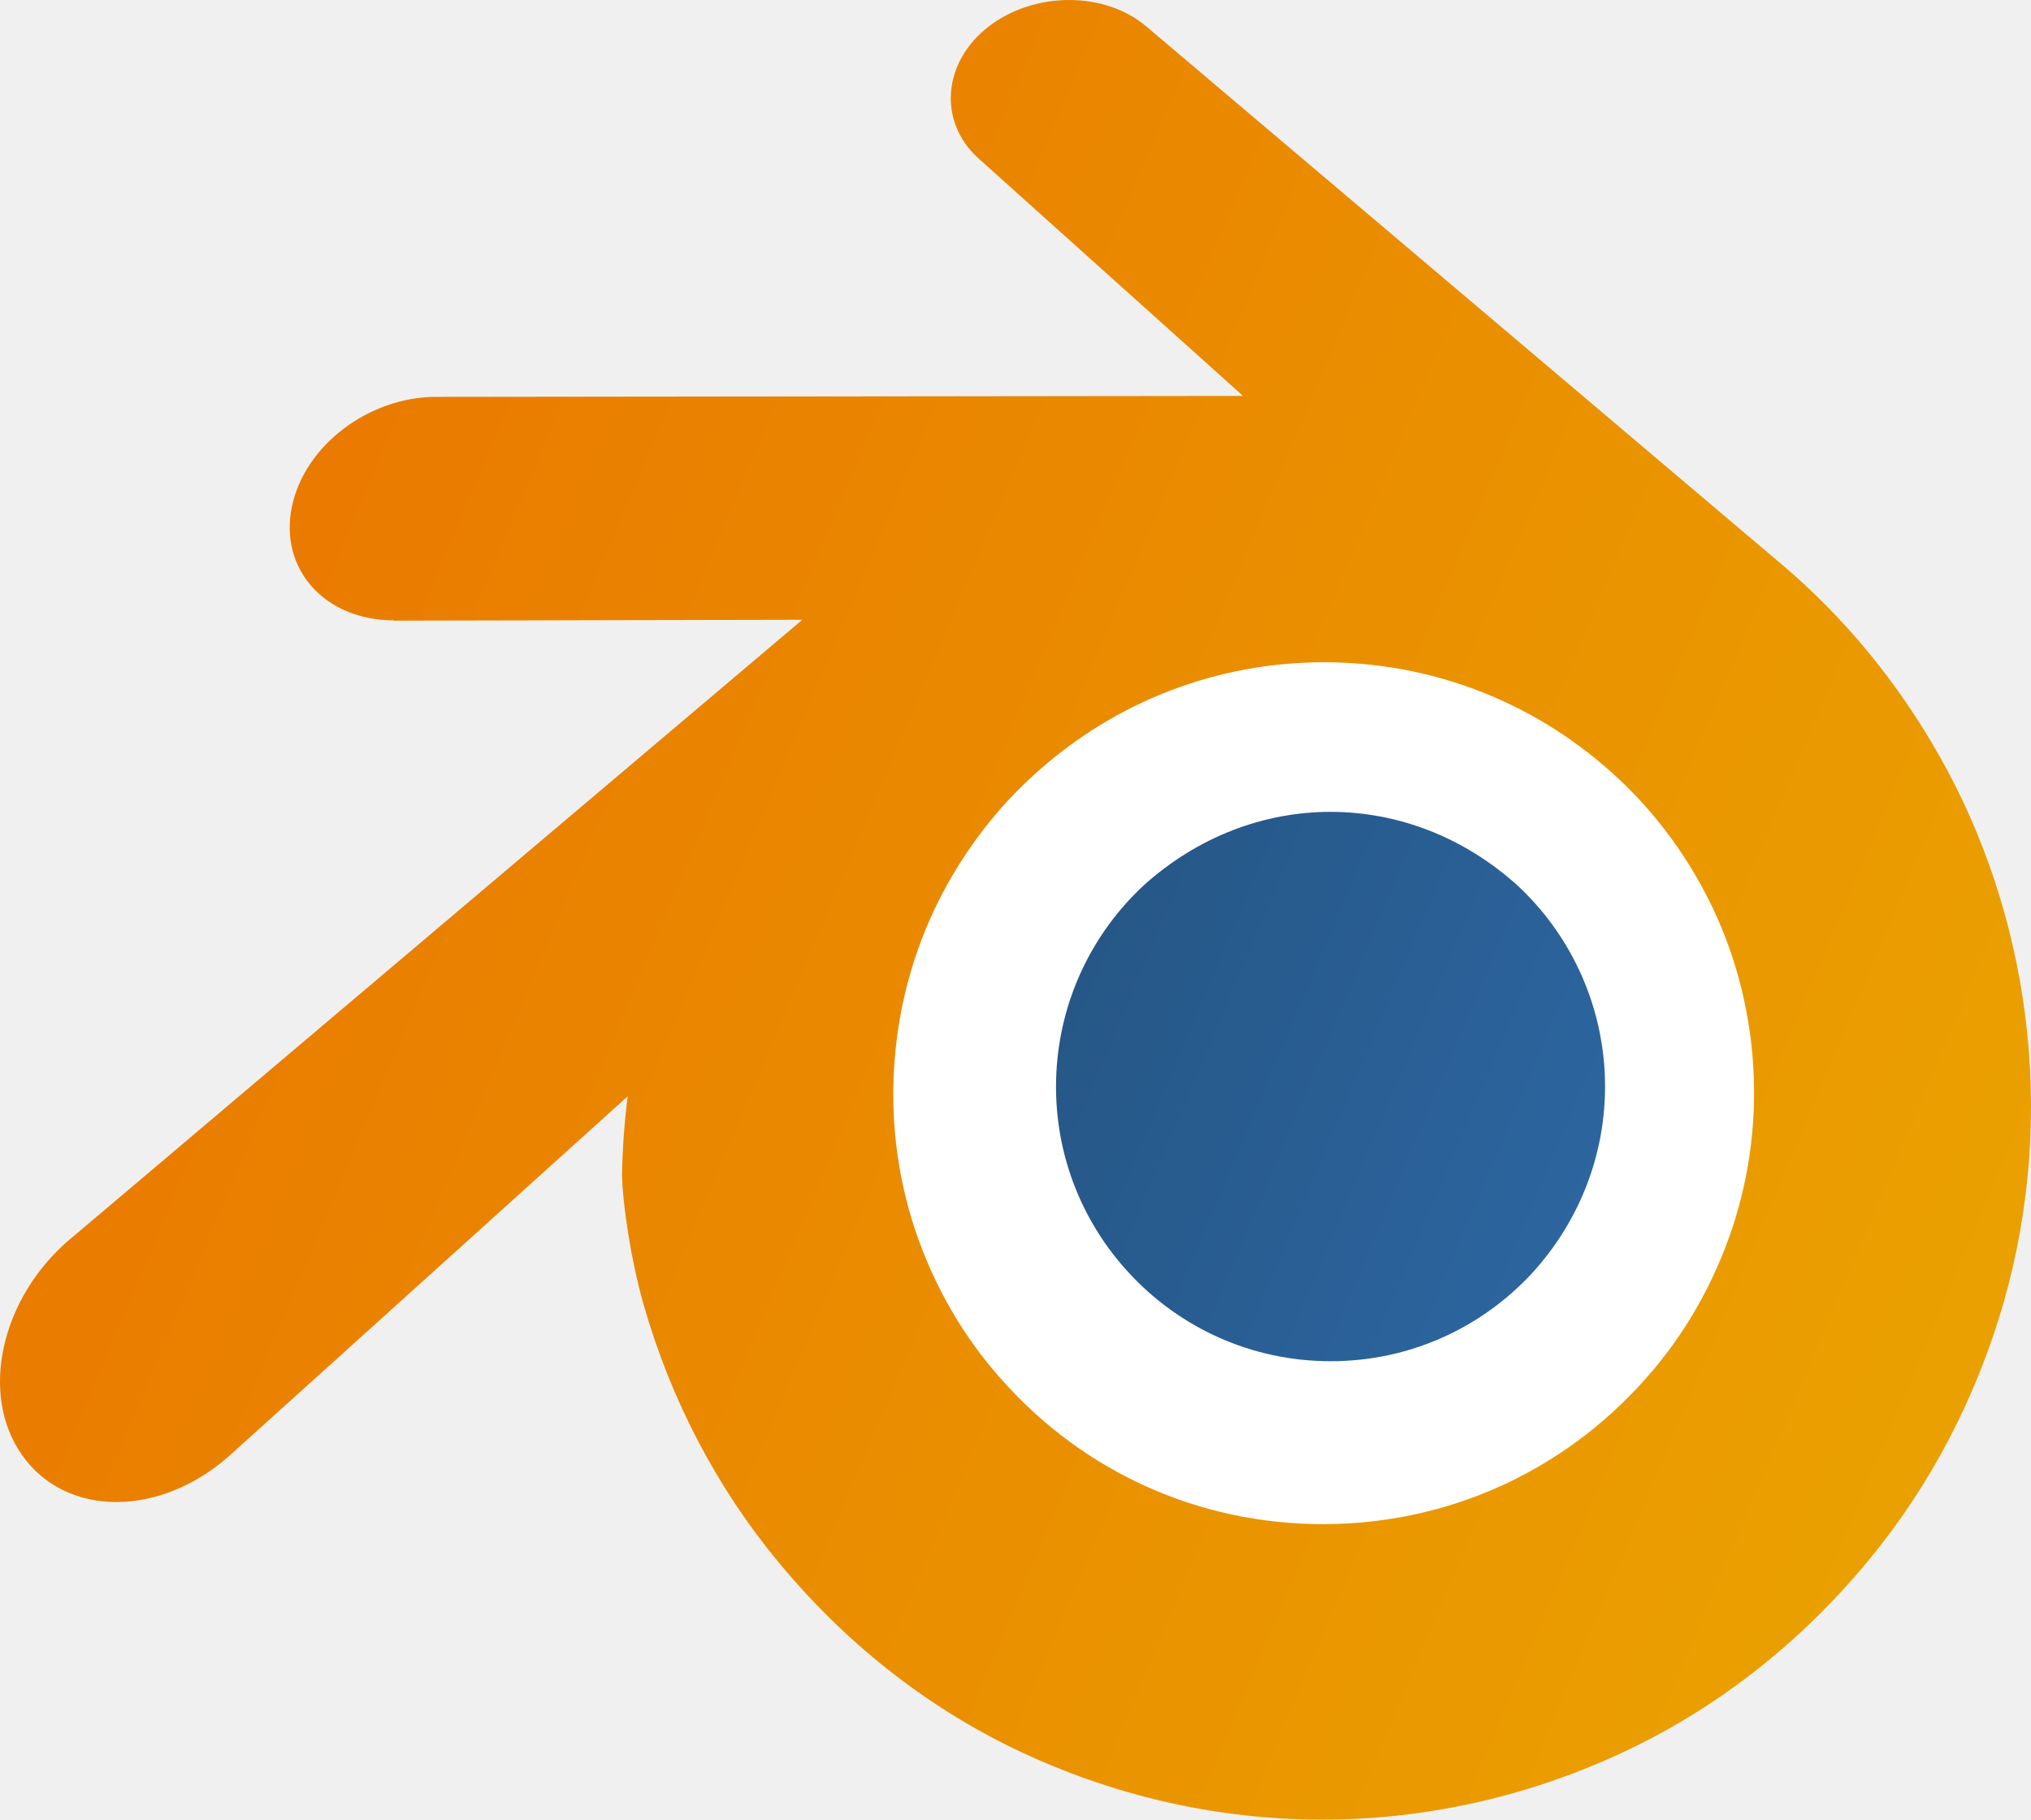
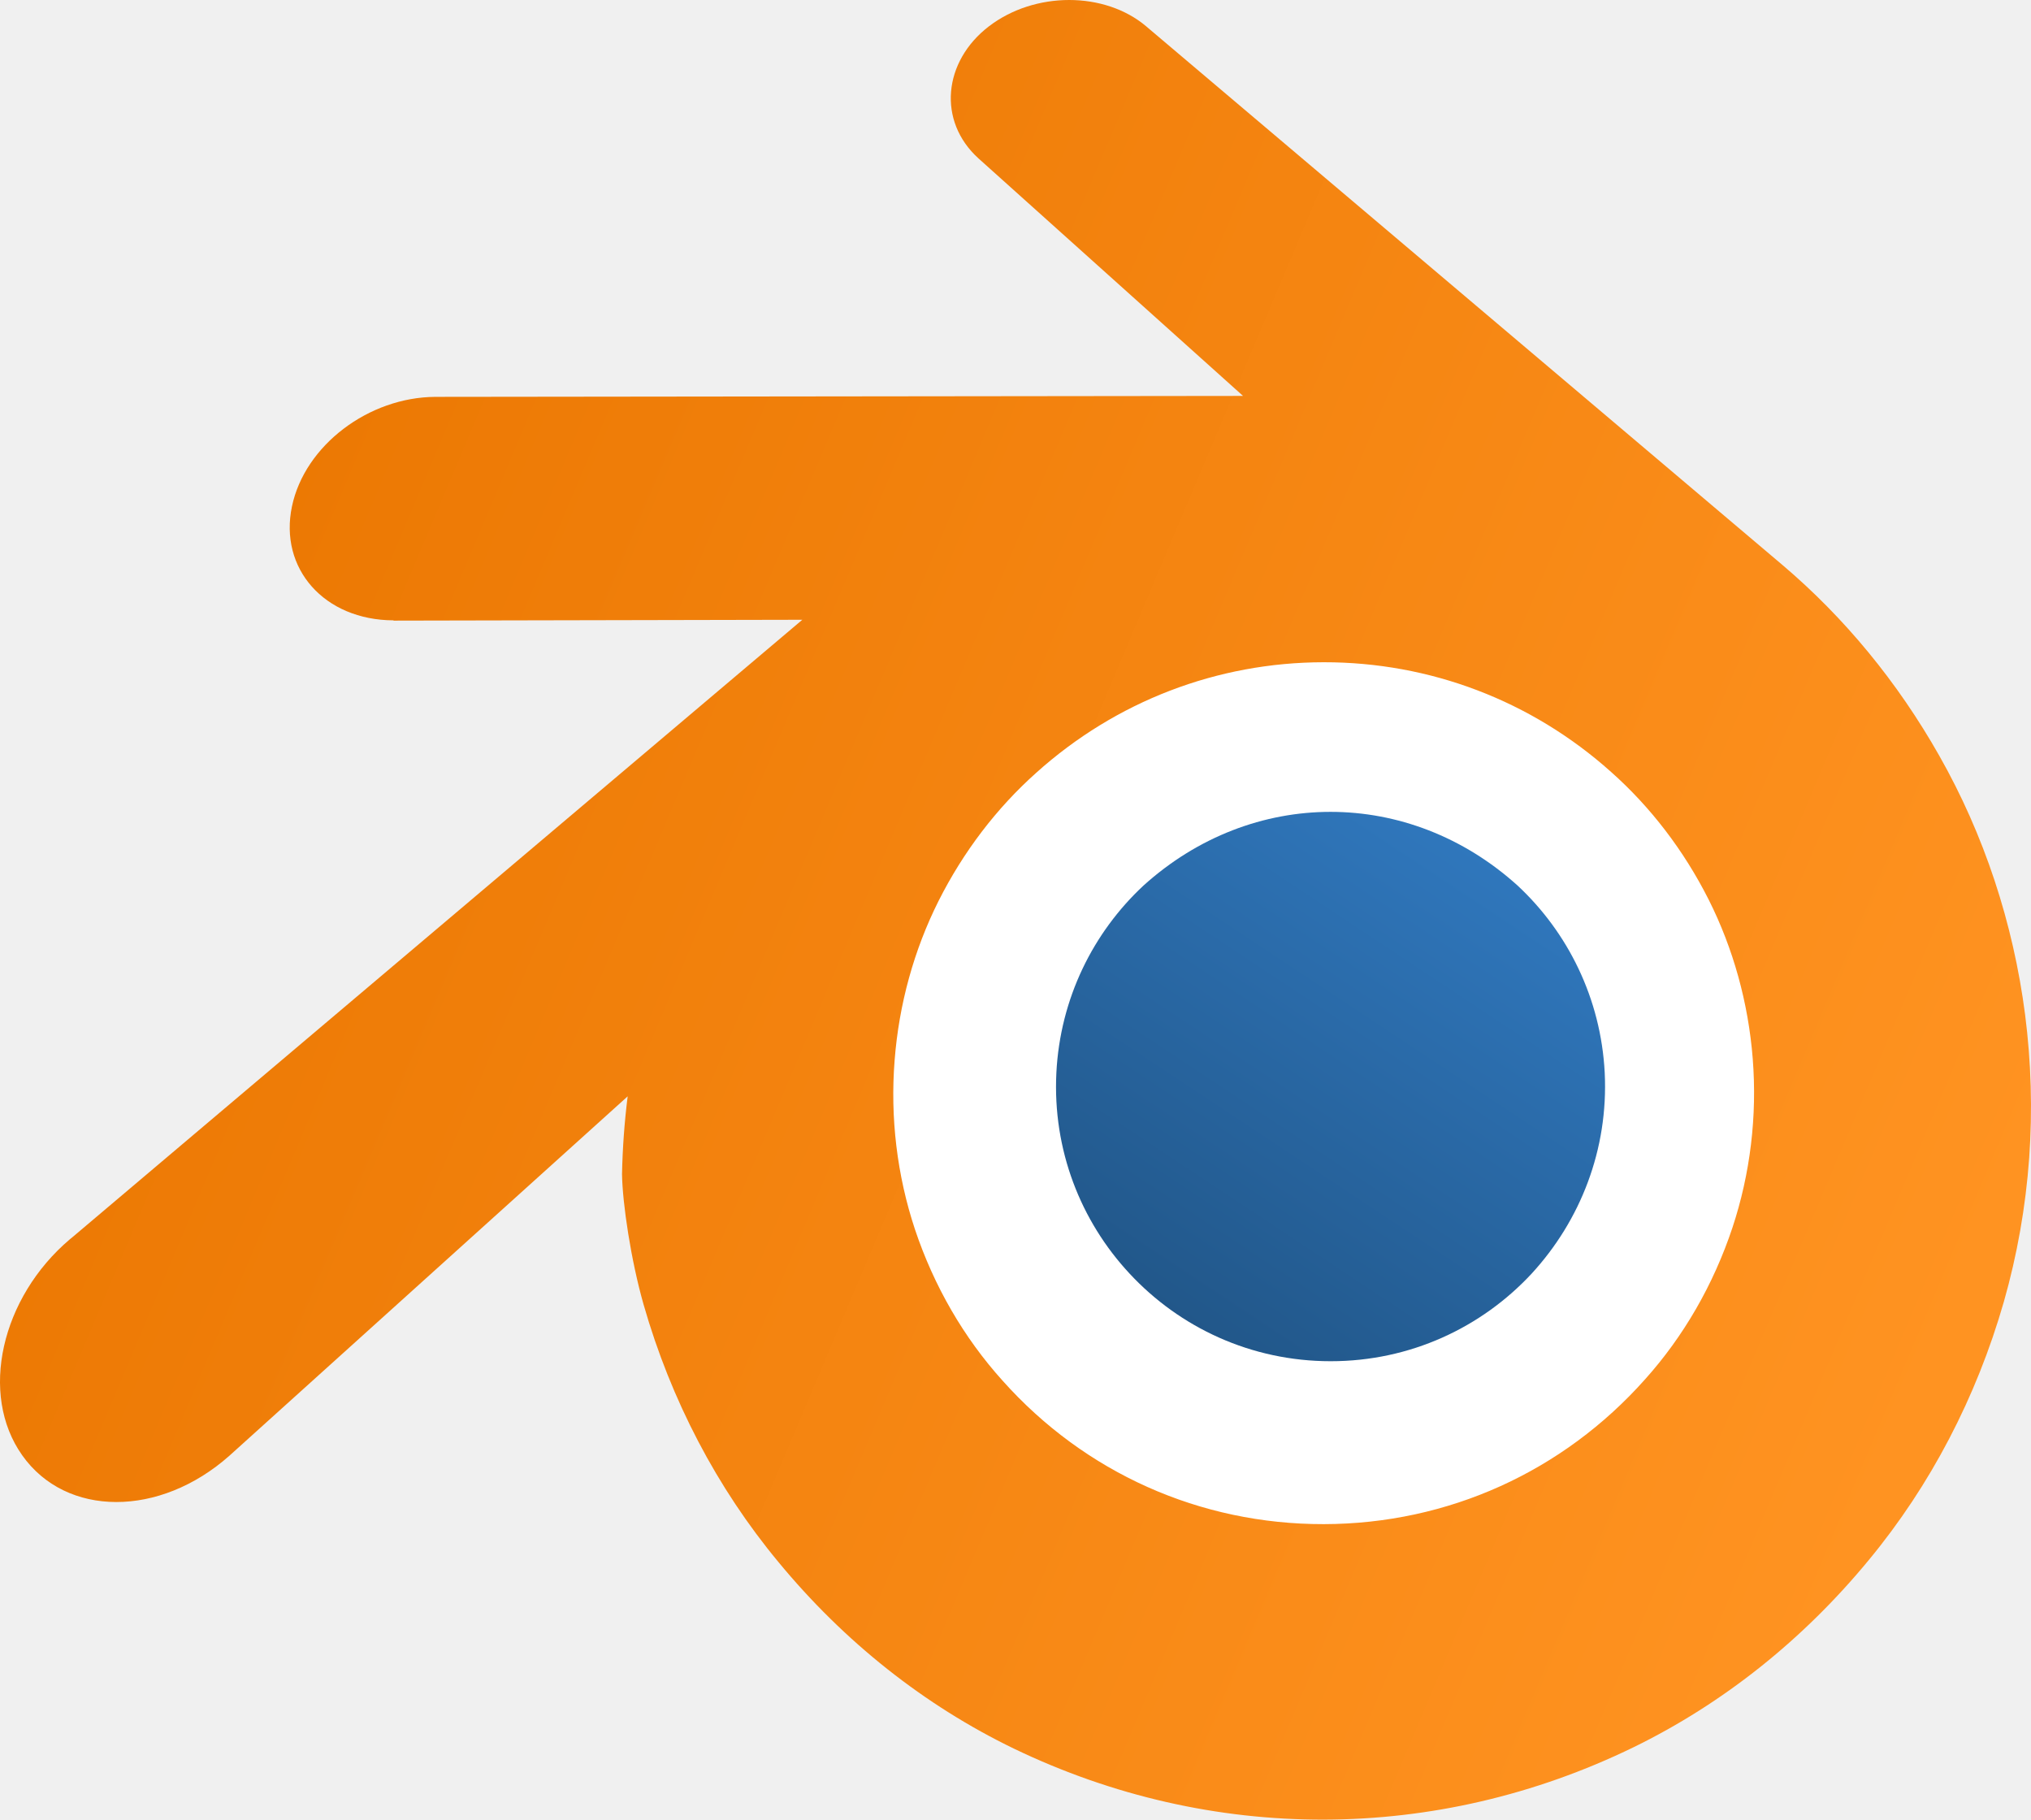
<svg xmlns="http://www.w3.org/2000/svg" xmlns:xlink="http://www.w3.org/1999/xlink" id="Layer_1" data-name="Layer 1" viewBox="0 0 453.246 406.026" version="1.1" width="453.246" height="406.026">
  <defs id="defs1">
    <linearGradient id="linearGradient5">
      <stop style="stop-color:#ea7600;stop-opacity:1;" offset="0" id="stop5" />
-       <stop style="stop-color:#eaa000;stop-opacity:1;" offset="1" id="stop6" />
+       <stop style="stop-color:#ff9321;stop-opacity:1;" offset="1" id="stop6" />
    </linearGradient>
    <linearGradient id="linearGradient3">
-       <stop style="stop-color:#265787;stop-opacity:1;" offset="0" id="stop3" />
-       <stop style="stop-color:#2c659f;stop-opacity:1;" offset="1" id="stop4" />
+       <stop style="stop-color:#215688;stop-opacity:1;" offset="0" id="stop3" />
+       <stop style="stop-color:#3078be;stop-opacity:1;" offset="1" id="stop4" />
    </linearGradient>
    <style id="style1">.cls-1{fill:#fff;}.cls-2{fill:#265787;}.cls-3{fill:#ea7600;}</style>
-     <linearGradient xlink:href="#linearGradient3" id="linearGradient4" x1="266.774" y1="202.768" x2="389.233" y2="259.871" gradientUnits="userSpaceOnUse" gradientTransform="matrix(0.9067983,0,0,1,-0.5055172,11.1265)" />
+     <linearGradient xlink:href="#linearGradient3" id="linearGradient4" x1="293.208" y1="289.229" x2="362.799" y2="173.41" gradientUnits="userSpaceOnUse" gradientTransform="matrix(0.9067983,0,0,1,-0.5055172,11.1265)" />
    <linearGradient xlink:href="#linearGradient5" id="linearGradient6" x1="23.415" y1="97.39" x2="476.416" y2="308.628" gradientUnits="userSpaceOnUse" gradientTransform="matrix(0.9067983,0,0,1,6.1871937e-5,0.00375538)" />
  </defs>
  <path class="cls-1" d="m 178.177,225.354 c 1.65,-32.49 16.078,-61.11 37.841,-81.4 21.346,-19.92 50.073,-32.1 81.412,-32.1 31.339,0 60.039,12.15 81.403,32.15 21.763,20.29 36.172,48.91 37.841,81.37 1.65,33.38 -10.519,64.39 -31.865,87.37 -21.763,23.38 -52.712,38.06 -87.379,38.06 -34.667,0 -65.679,-14.68 -87.424,-38.06 -21.391,-23.03 -33.488,-54.04 -31.829,-87.39 z" id="path1" style="stroke-width:0.952" />
  <path class="cls-2" d="m 235.743,239.397 c 0.843,-16.67 8.252,-31.36 19.415,-41.77 a 65.879,72.65 0 0 1 83.543,0 c 11.154,10.41 18.562,25.1 19.415,41.75 0.843,17.13 -5.441,33 -16.322,44.83 -11.163,12 -27.05,19.53 -44.832,19.53 -17.782,0 -33.697,-7.53 -44.859,-19.53 -10.99,-11.79 -17.211,-27.7 -16.359,-44.81 z" id="path2" style="fill:url(#linearGradient4);stroke-width:0.952" />
  <path class="cls-3" d="m 138.813,262.004 c 0.1,6.52 1.986,19.2 4.815,29.1 6.112,21.326 16.374,40.923 30.069,57.42 14.683,17.81 32.603,32.008 52.594,41.67 44.093,21.217 94.227,21.105 138.241,-0.31 19.991,-9.757 37.907,-24.024 52.594,-41.88 13.676,-16.553 23.932,-36.181 30.06,-57.53 2.975,-10.435 4.874,-21.206 5.658,-32.11 0.749,-10.638 0.445,-21.335 -0.907,-31.9 -2.654,-20.557 -9.187,-40.271 -19.179,-57.87 -9.264,-16.368 -21.113,-30.772 -34.984,-42.53 v 0 L 256.171,6.204 c -0.127,-0.11 -0.236,-0.22 -0.372,-0.32 -9.286,-7.86 -24.91,-7.83 -35.12,0 -10.211,7.83 -11.507,21.14 -2.321,29.46 v 0 l 59.042,53 -179.963,0.21 H 97.191 c -14.908,0.06 -29.181,10.82 -32.037,24.45 -2.911,13.86 7.191,25.36 22.67,25.42 v 0.06 l 91.224,-0.19 -162.816,137.71 -0.626,0.51 c -15.352,13.01 -20.321,34.57 -10.646,48.22 9.812,13.87 30.686,13.9 46.247,0.08 l 88.866,-80.18 c -0.721,5.759 -1.142,11.558 -1.26,17.37 z m 228.277,45.806 c -18.299,20.56 -43.925,32.22 -71.637,32.28 -27.712,0.06 -53.401,-11.5 -71.701,-32 -8.651,-9.576 -15.326,-21.098 -19.569,-33.78 -3.999,-12.062 -5.547,-24.946 -4.534,-37.74 0.969,-12.486 4.315,-24.607 9.821,-35.57 5.53,-10.965 12.918,-20.657 21.763,-28.55 17.791,-16 40.443,-24.65 64.138,-24.68 23.695,-0.03 46.356,8.54 64.165,24.48 8.845,7.857 16.234,17.52 21.763,28.46 5.507,10.947 8.862,23.049 9.848,35.52 1.007,12.788 -0.541,25.663 -4.534,37.72 -4.231,12.7 -10.889,24.248 -19.523,33.86 z" id="path3" style="fill:url(#linearGradient6);stroke-width:0.952" />
</svg>
